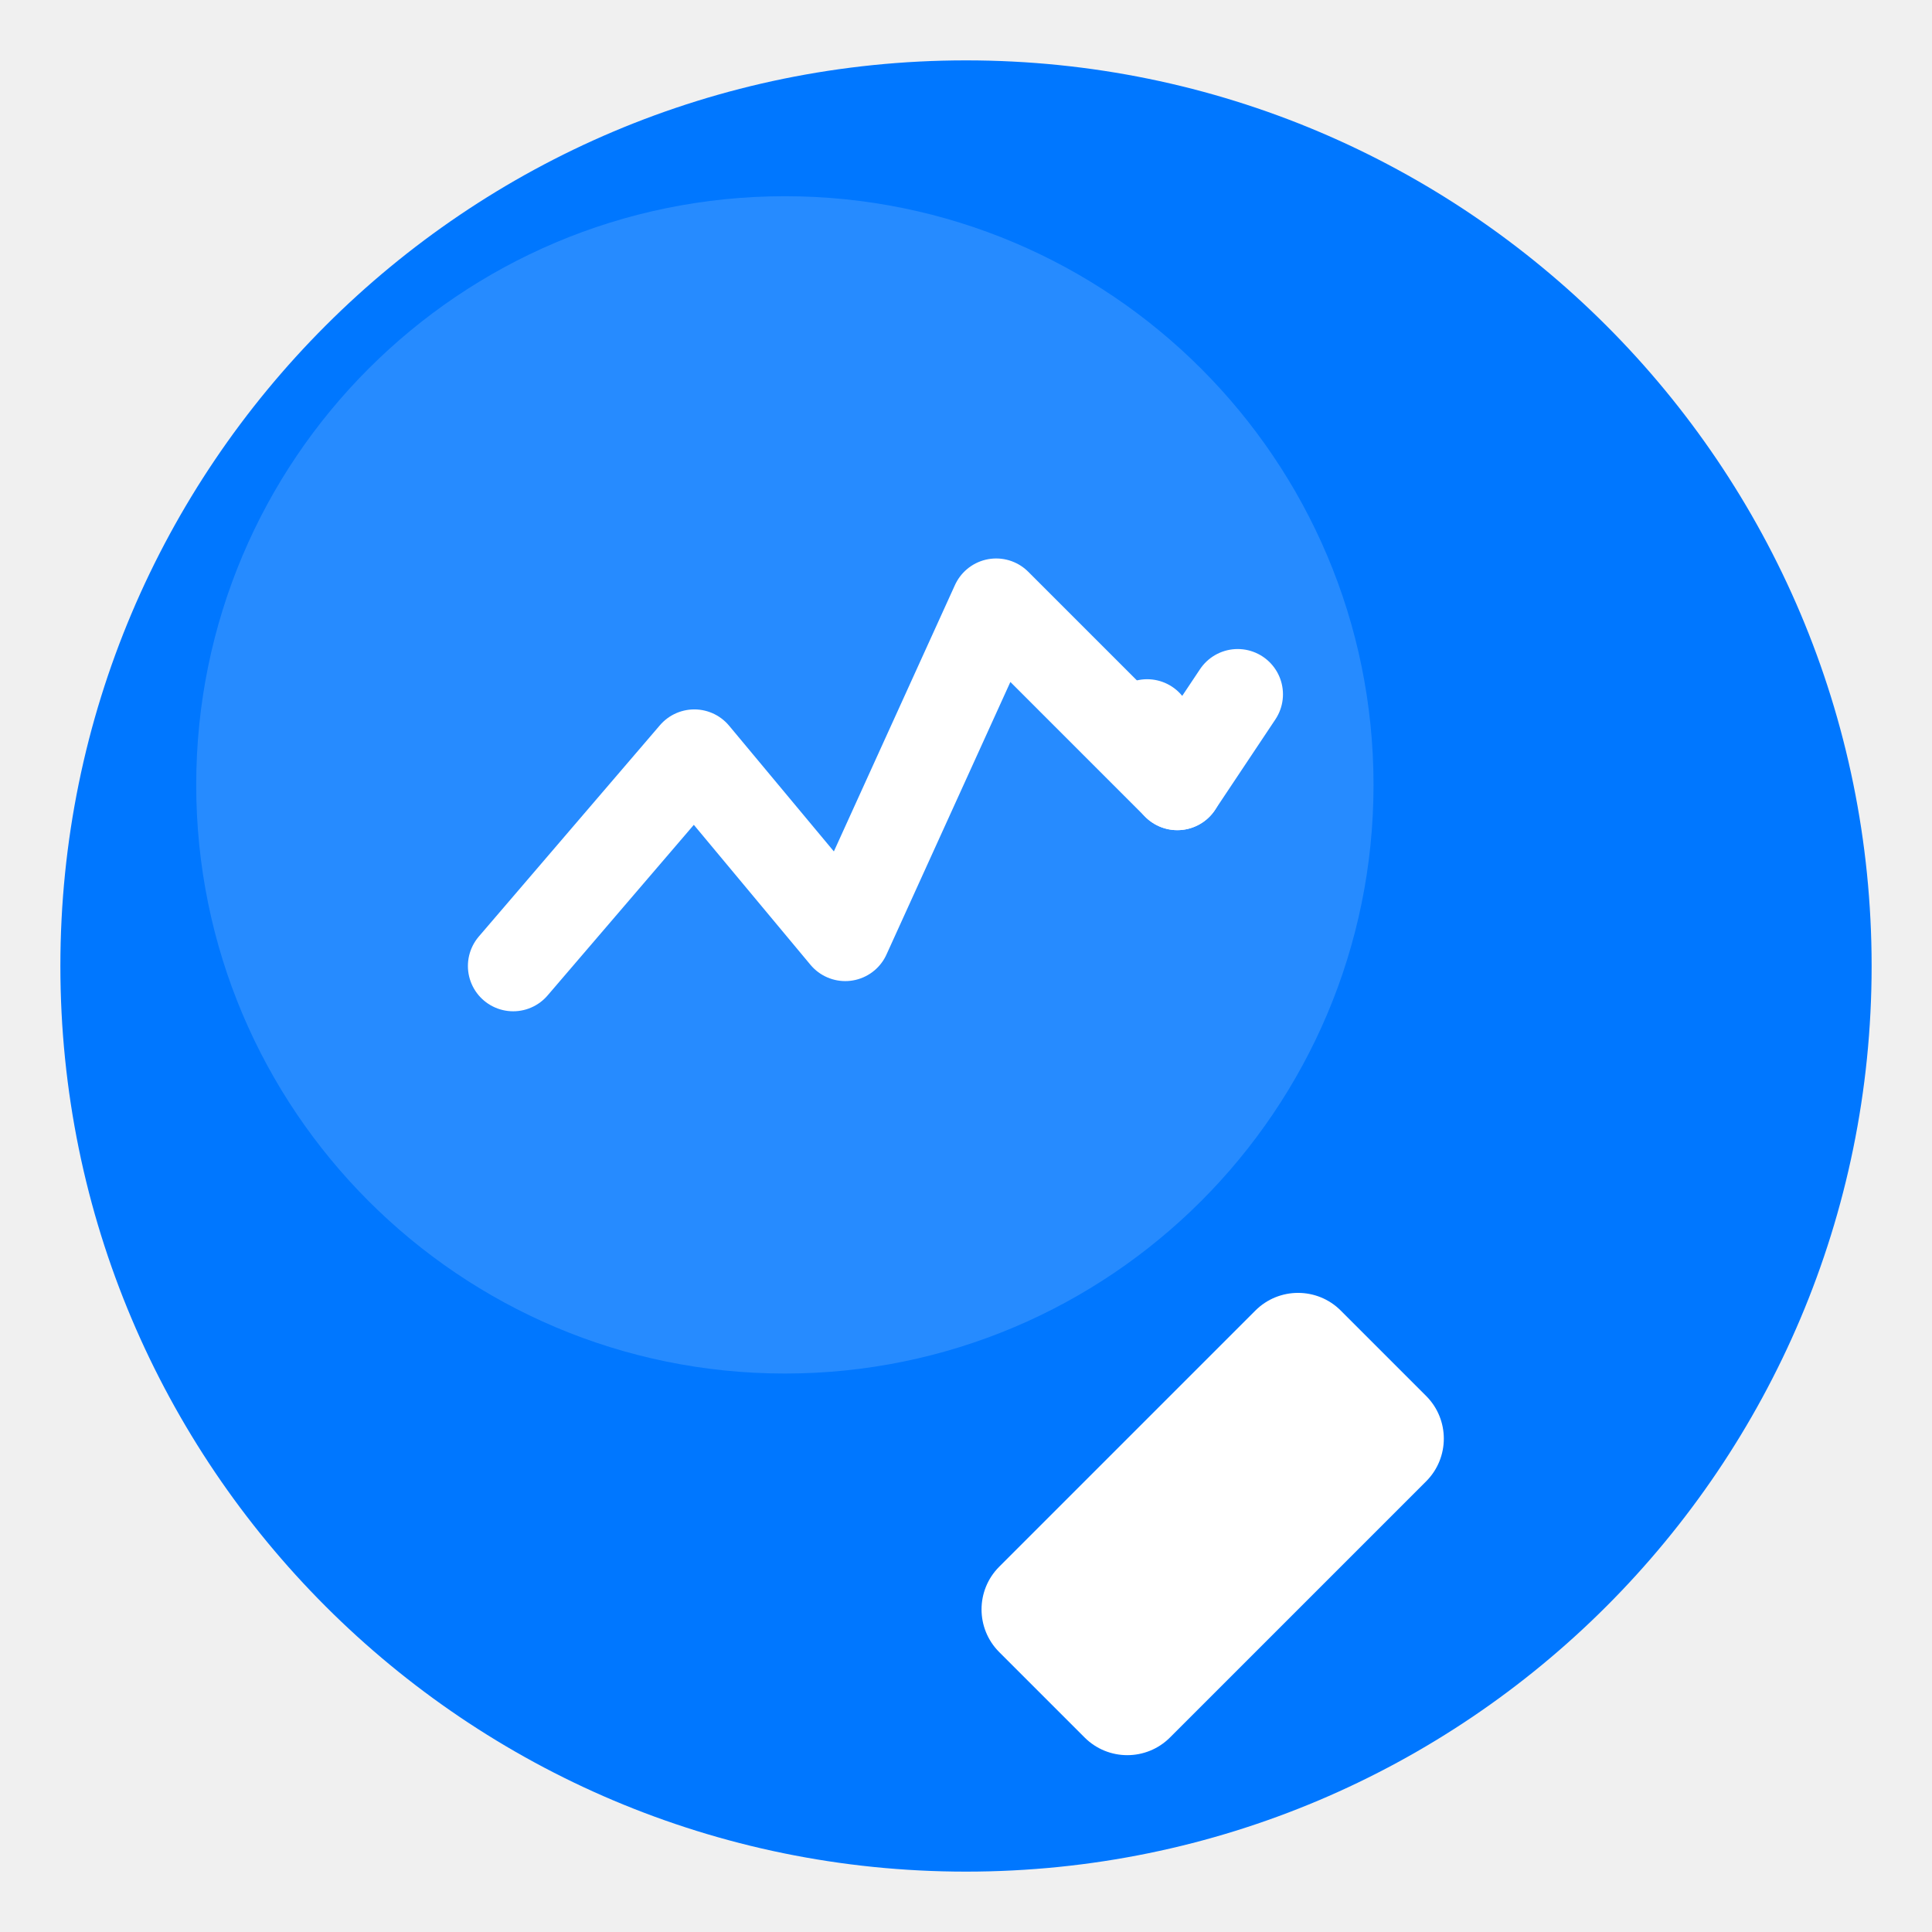
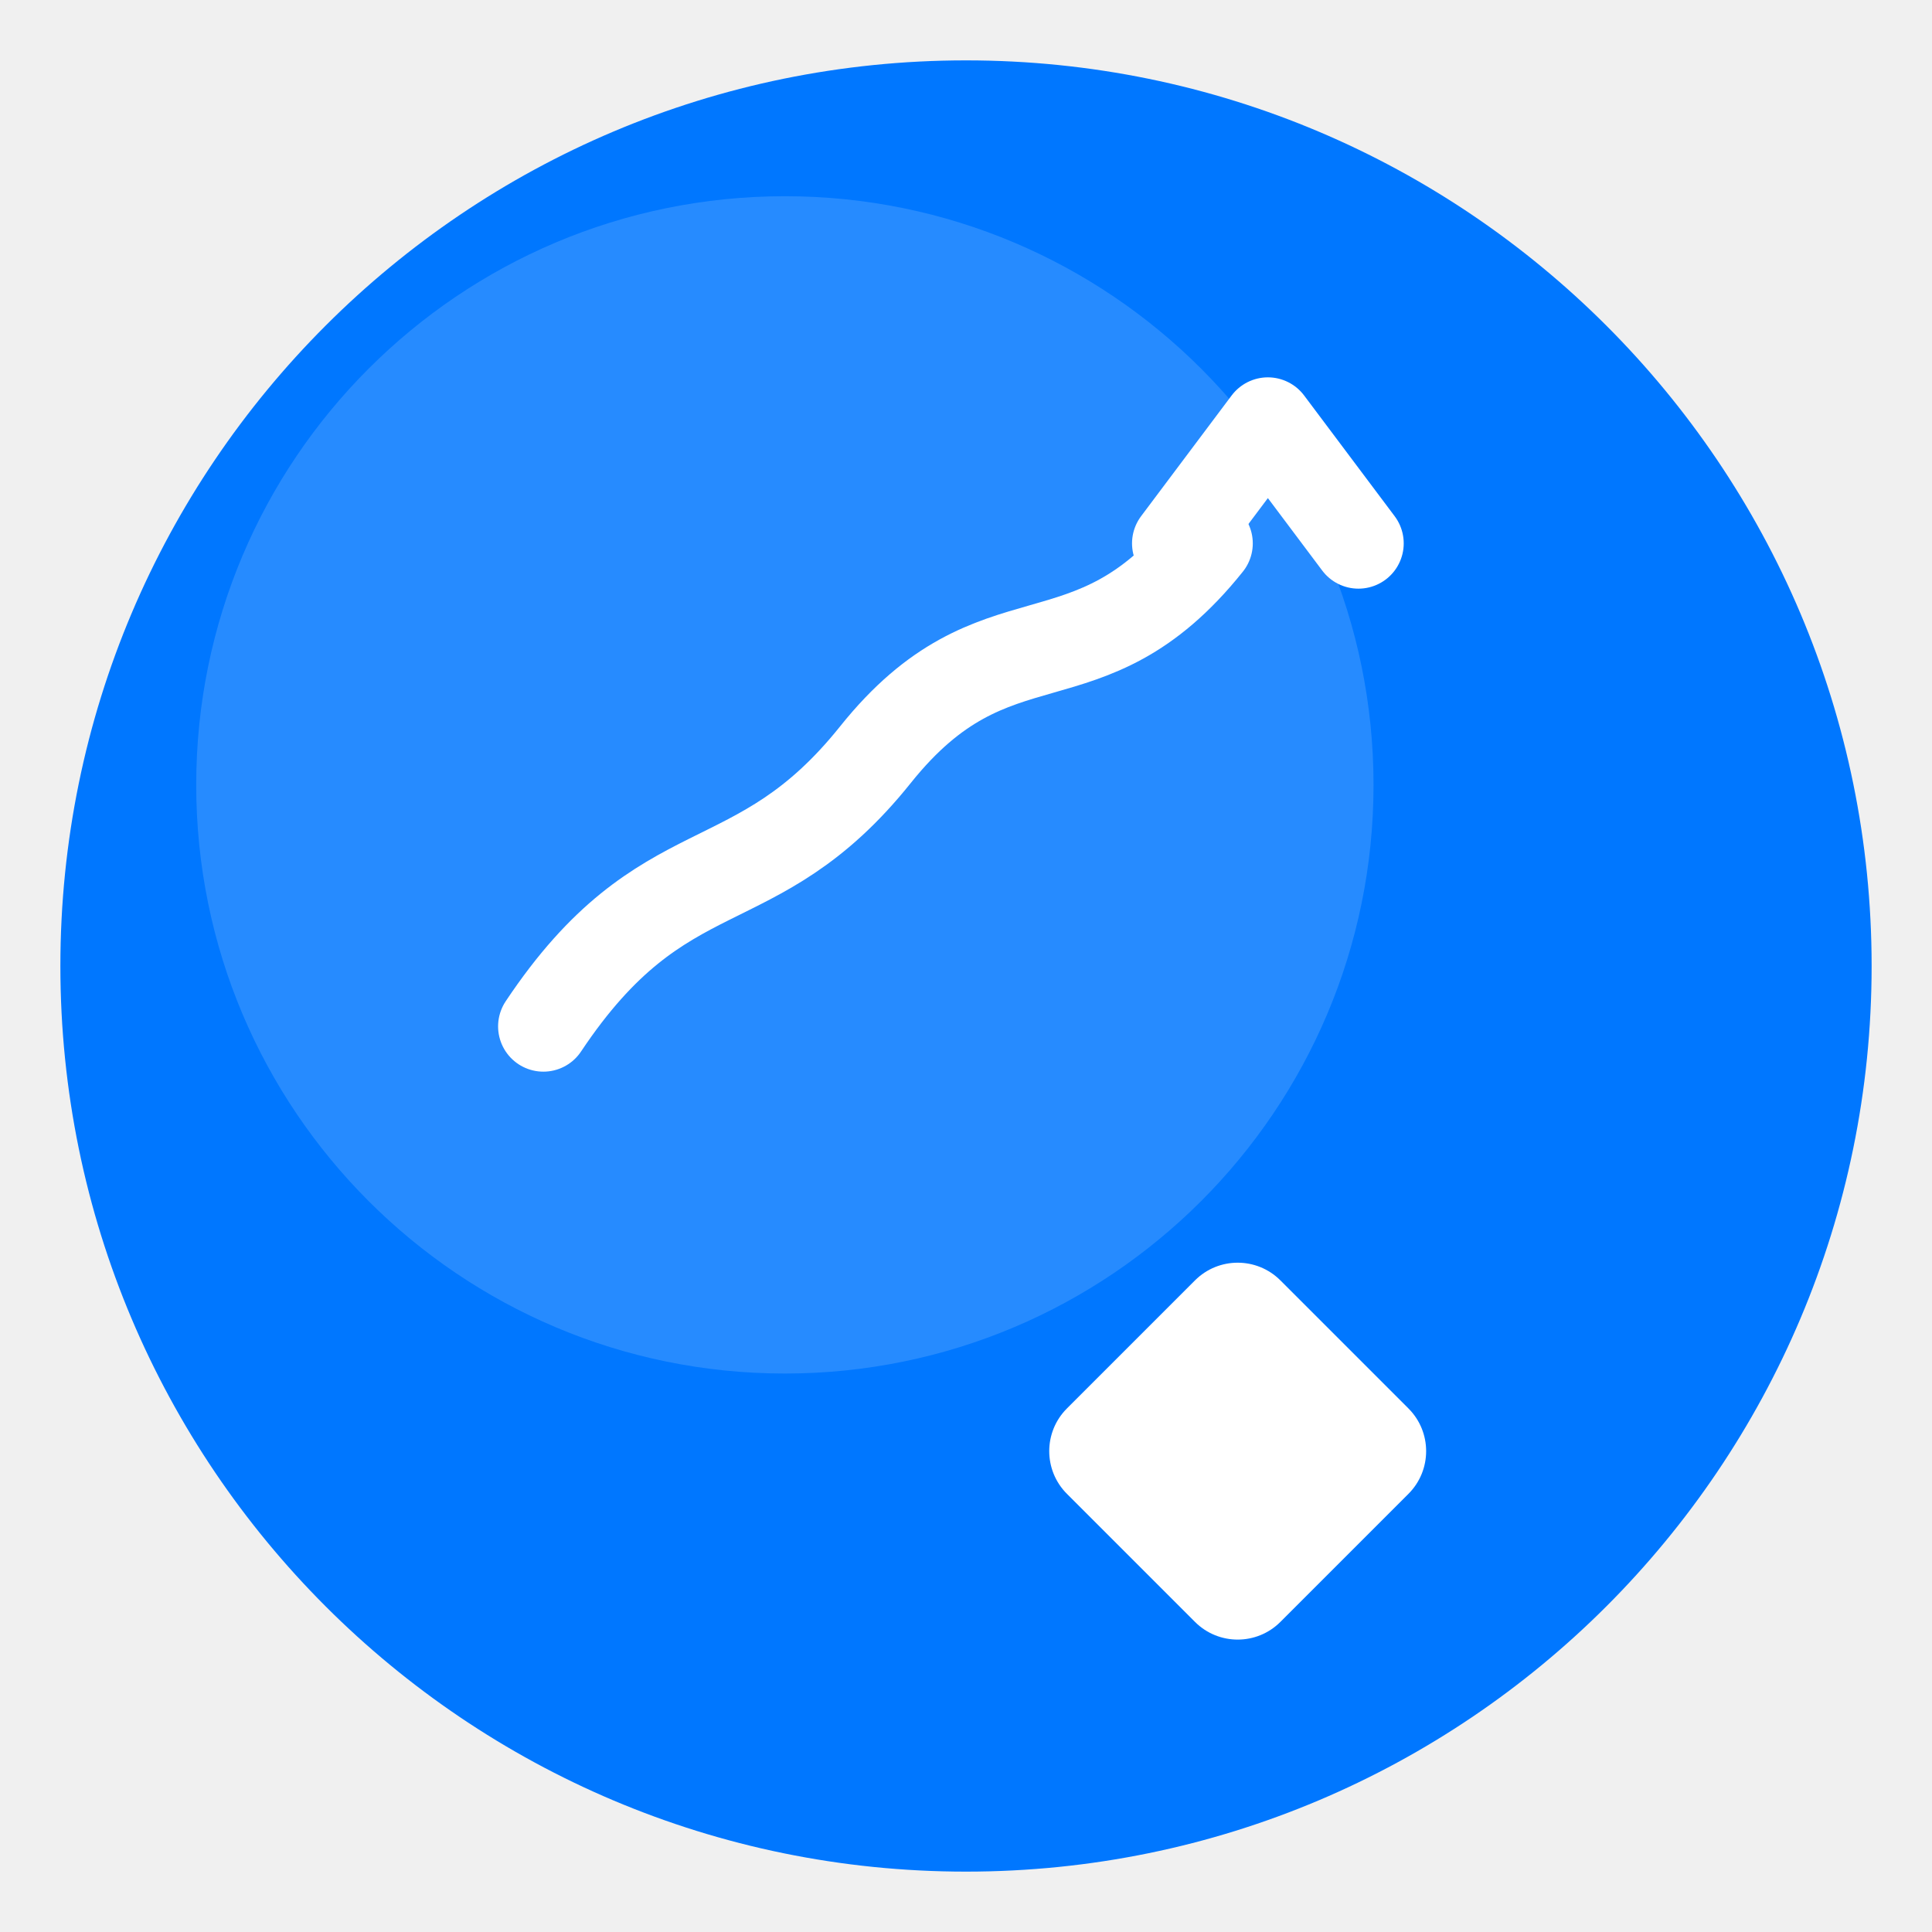
- <svg xmlns="http://www.w3.org/2000/svg" width="64" height="64" viewBox="0 0 64 64" role="img" aria-label="Insight Hunter logo with magnifying glass and upward arrow">
+ <svg xmlns="http://www.w3.org/2000/svg" width="64" height="64" viewBox="0 0 64 64" role="img" aria-label="Insight Hunter logo - magnifying glass with upward growth arrow">
  <circle cx="32" cy="32" r="30" fill="#0077ff" />
-   <rect x="43" y="42" width="8" height="16" transform="rotate(45 43 42)" fill="#ffffff" rx="2" ry="2" />
-   <circle cx="26" cy="26" r="18" fill="#ffffff" opacity="0.15" stroke="#ffffff" stroke-width="3" />
-   <polyline points="17,32 23,25 28,31 33,20 39,26" fill="none" stroke="#ffffff" stroke-width="3" stroke-linejoin="round" stroke-linecap="round" />
-   <polyline points="38,24 39,26 41,23" fill="none" stroke="#ffffff" stroke-width="3" stroke-linejoin="round" stroke-linecap="round" />
+   <circle cx="26" cy="26" r="18" fill="white" opacity="0.15" stroke="white" stroke-width="3" />
+   <rect x="41" y="41" width="10" height="10" rx="2" ry="2" fill="white" transform="rotate(45 41 41)" />
+   <path d="M18 34        C22 28, 25 30, 29 25        C33 20, 36 23, 40 18" fill="none" stroke="white" stroke-width="3" stroke-linecap="round" stroke-linejoin="round" />
+   <polyline points="39 18 42 14 45 18" fill="none" stroke="white" stroke-width="3" stroke-linejoin="round" stroke-linecap="round" />
</svg>
